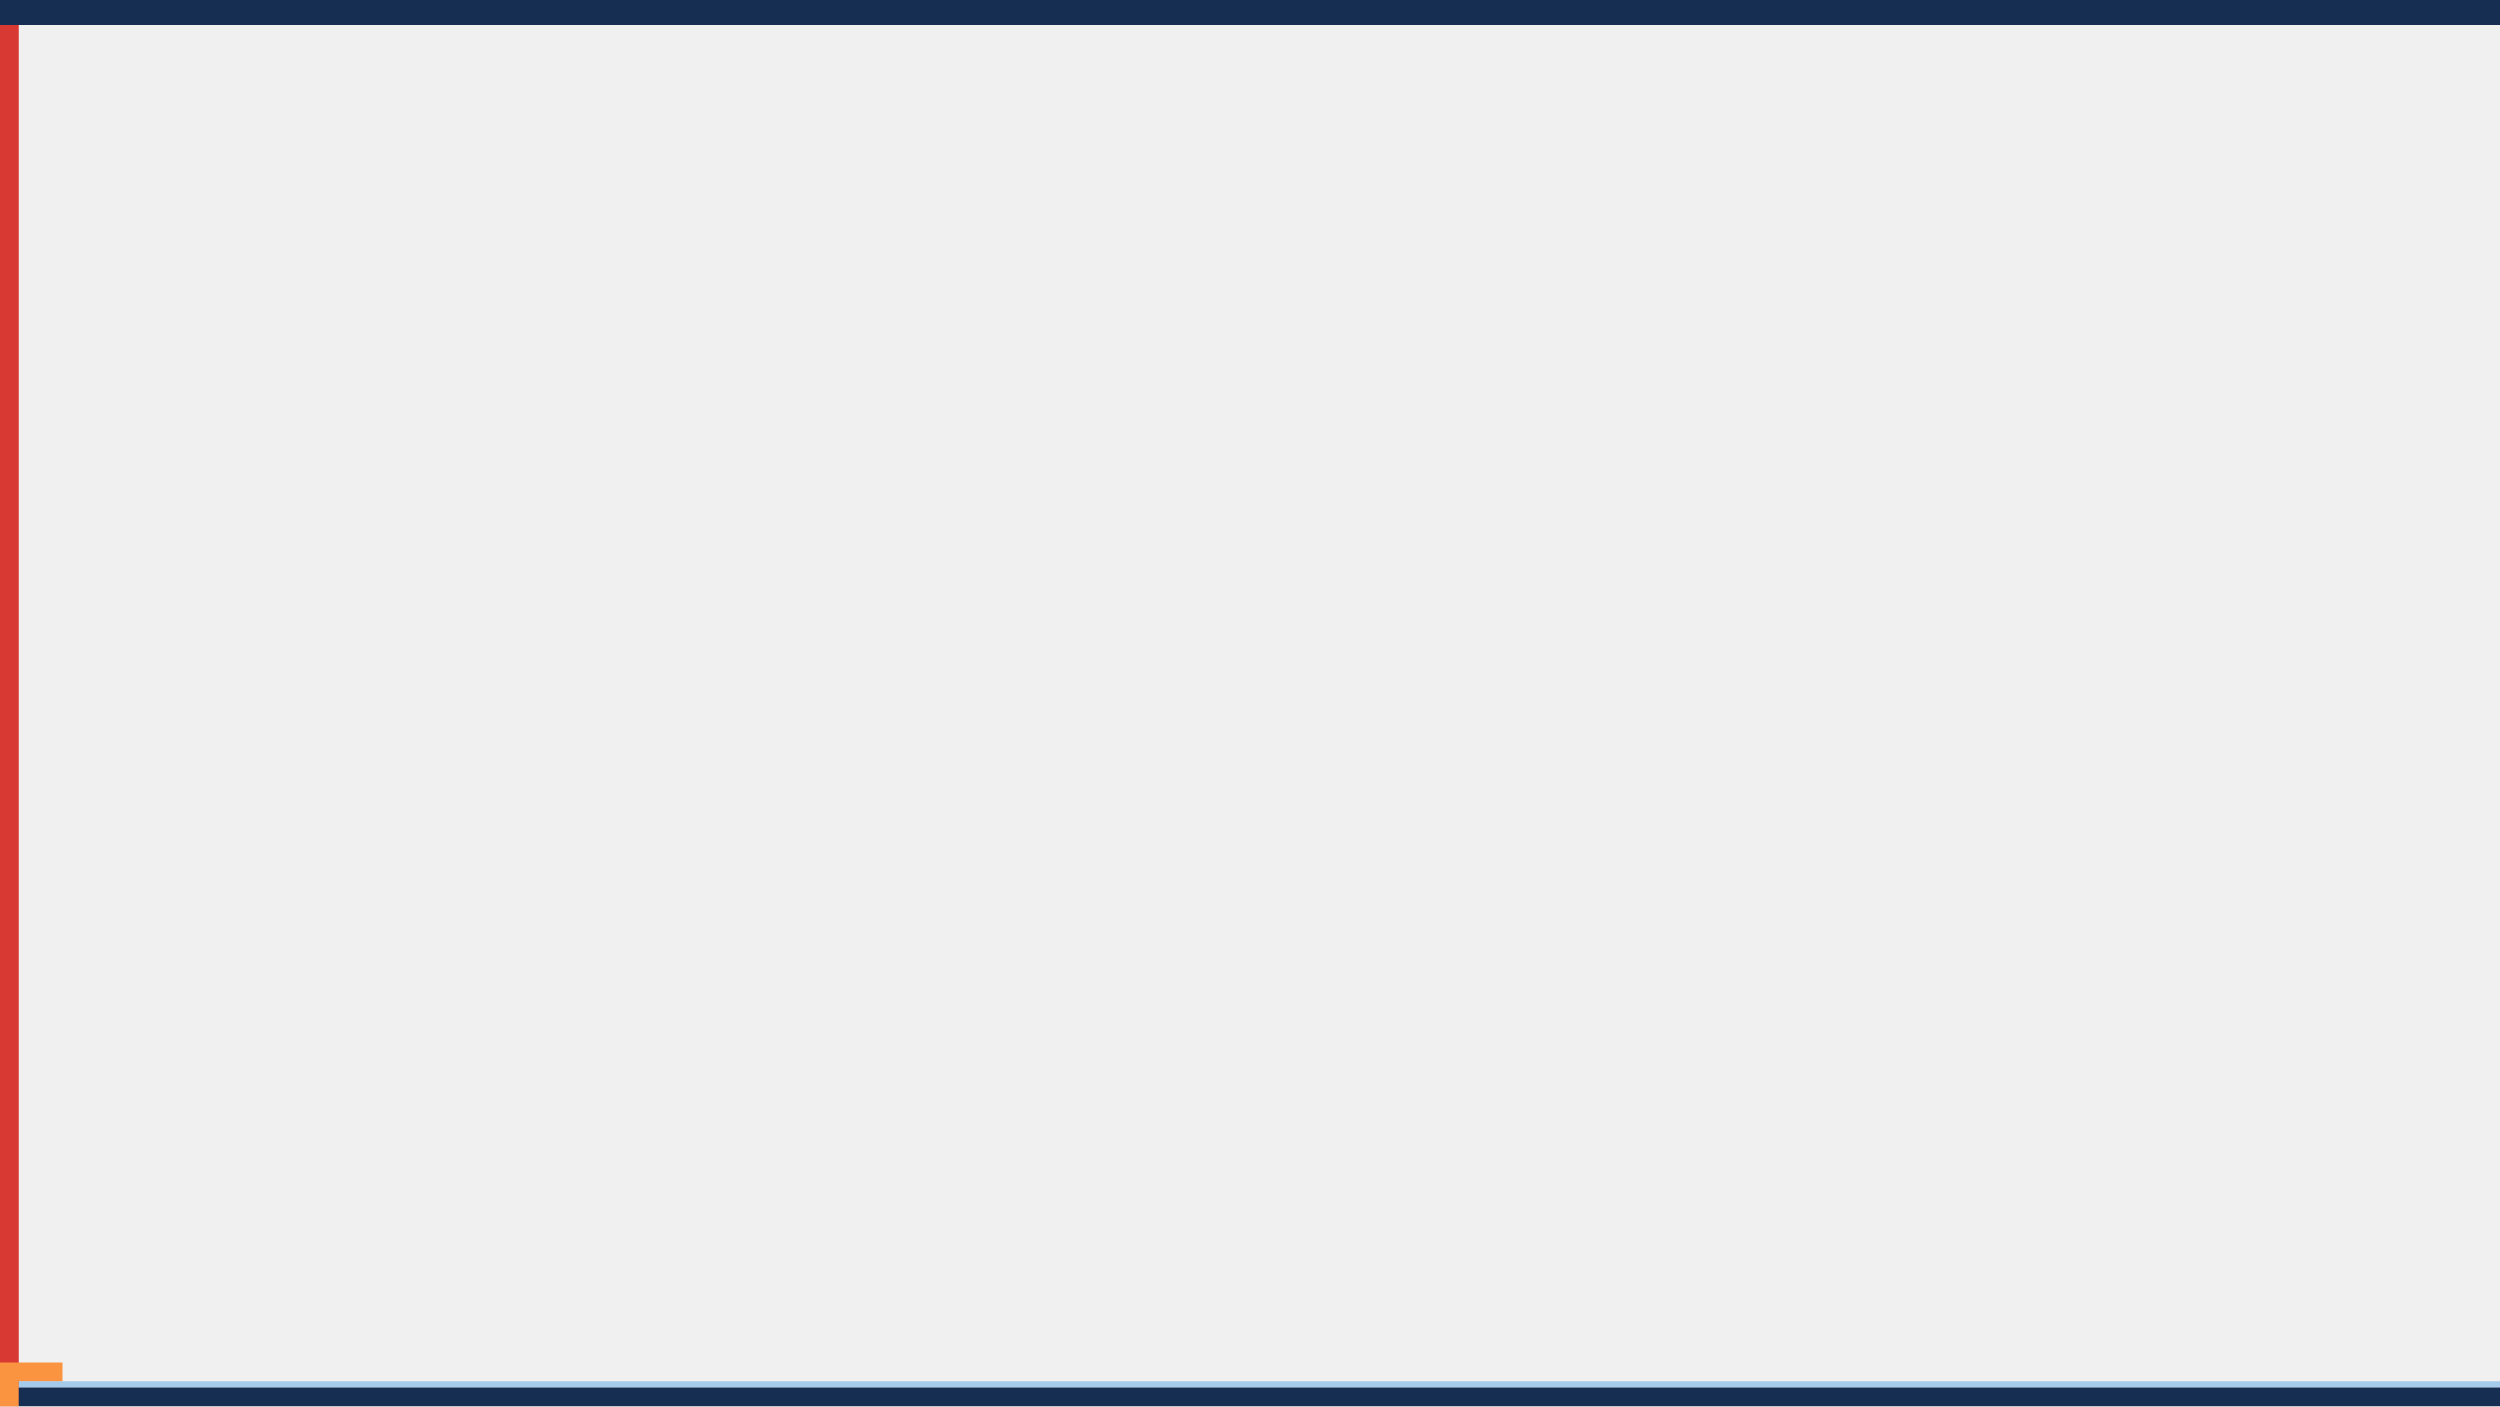
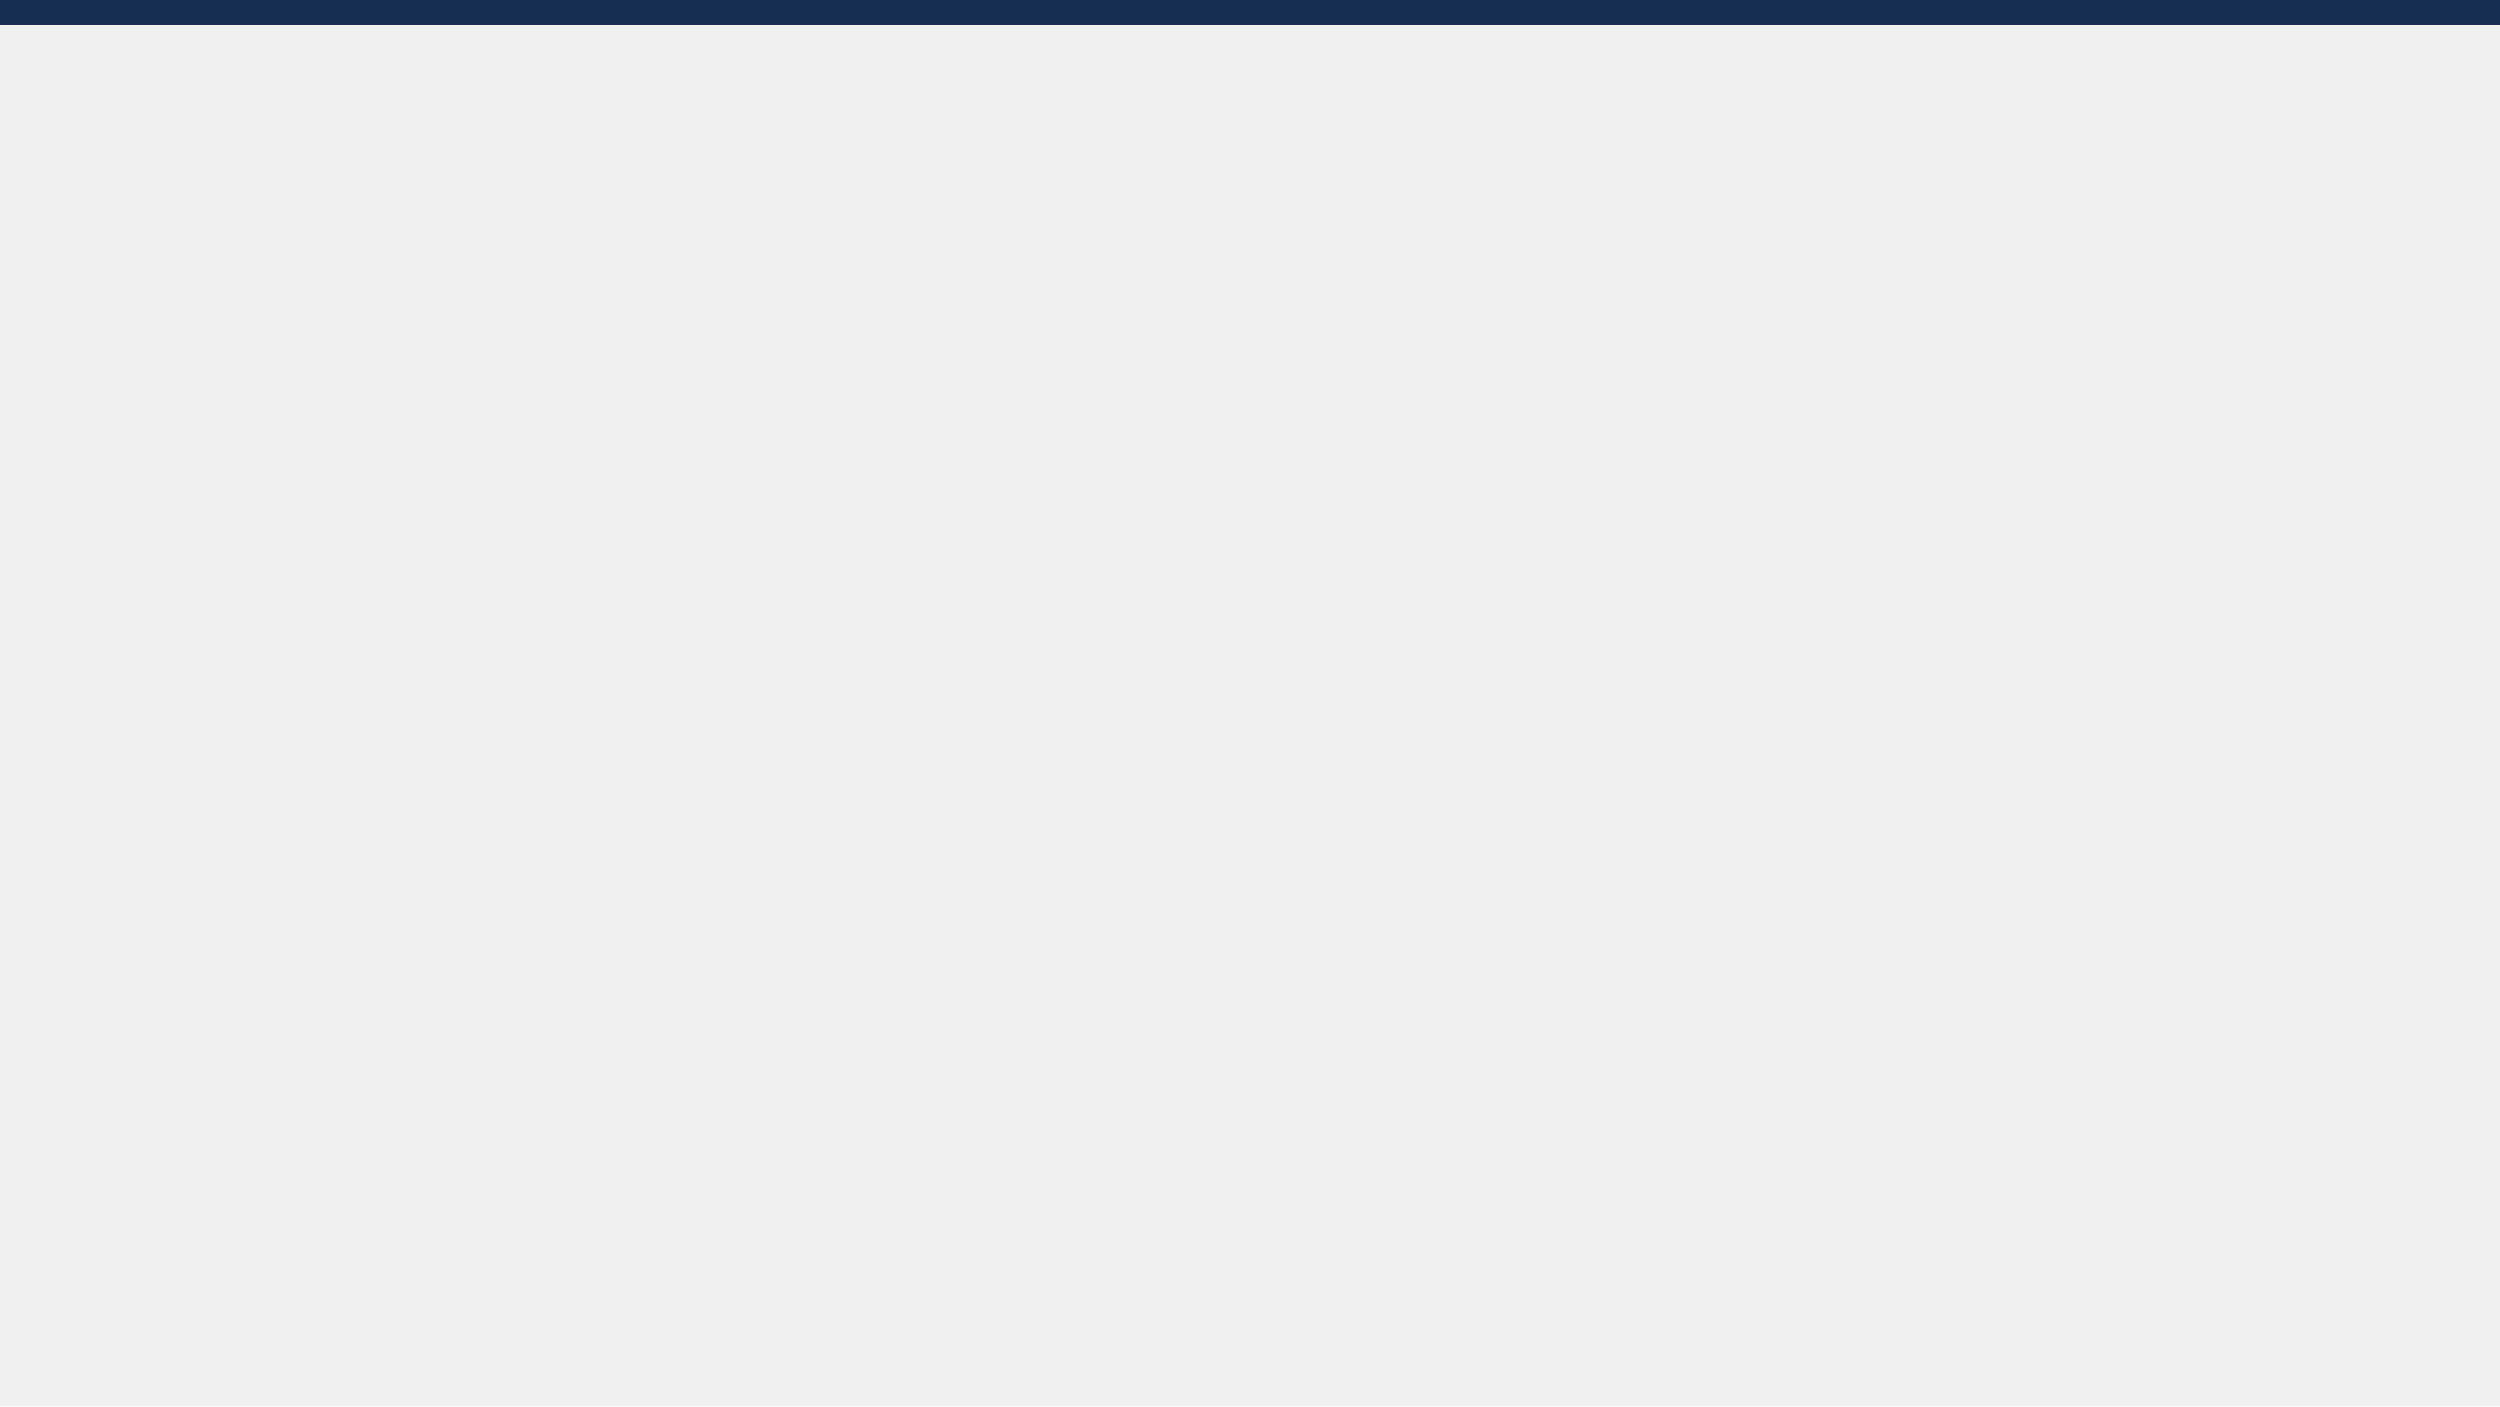
<svg xmlns="http://www.w3.org/2000/svg" width="800" height="450">
  <rect width="800" height="450" fill="#F0F0F0" />
  <defs>
    <pattern id="topPattern" x="0" y="0" width="20" height="20" patternUnits="userSpaceOnUse">
      <rect width="20" height="20" fill="#162E51" />
      <circle cx="10" cy="10" r="1" fill="#1A4480" opacity="0.5" />
    </pattern>
  </defs>
  <rect width="800" height="8" fill="url(#topPattern)" />
-   <rect x="0" y="8" width="6" height="442" fill="#D83933" />
-   <polygon points="0,450 6,450 6,442 20,442 20,436 0,436" fill="#FA9441" />
-   <rect x="6" y="442" width="794" height="2" fill="#73B3E7" opacity="0.6" />
-   <rect x="6" y="444" width="794" height="6" fill="#162E51" />
</svg>
